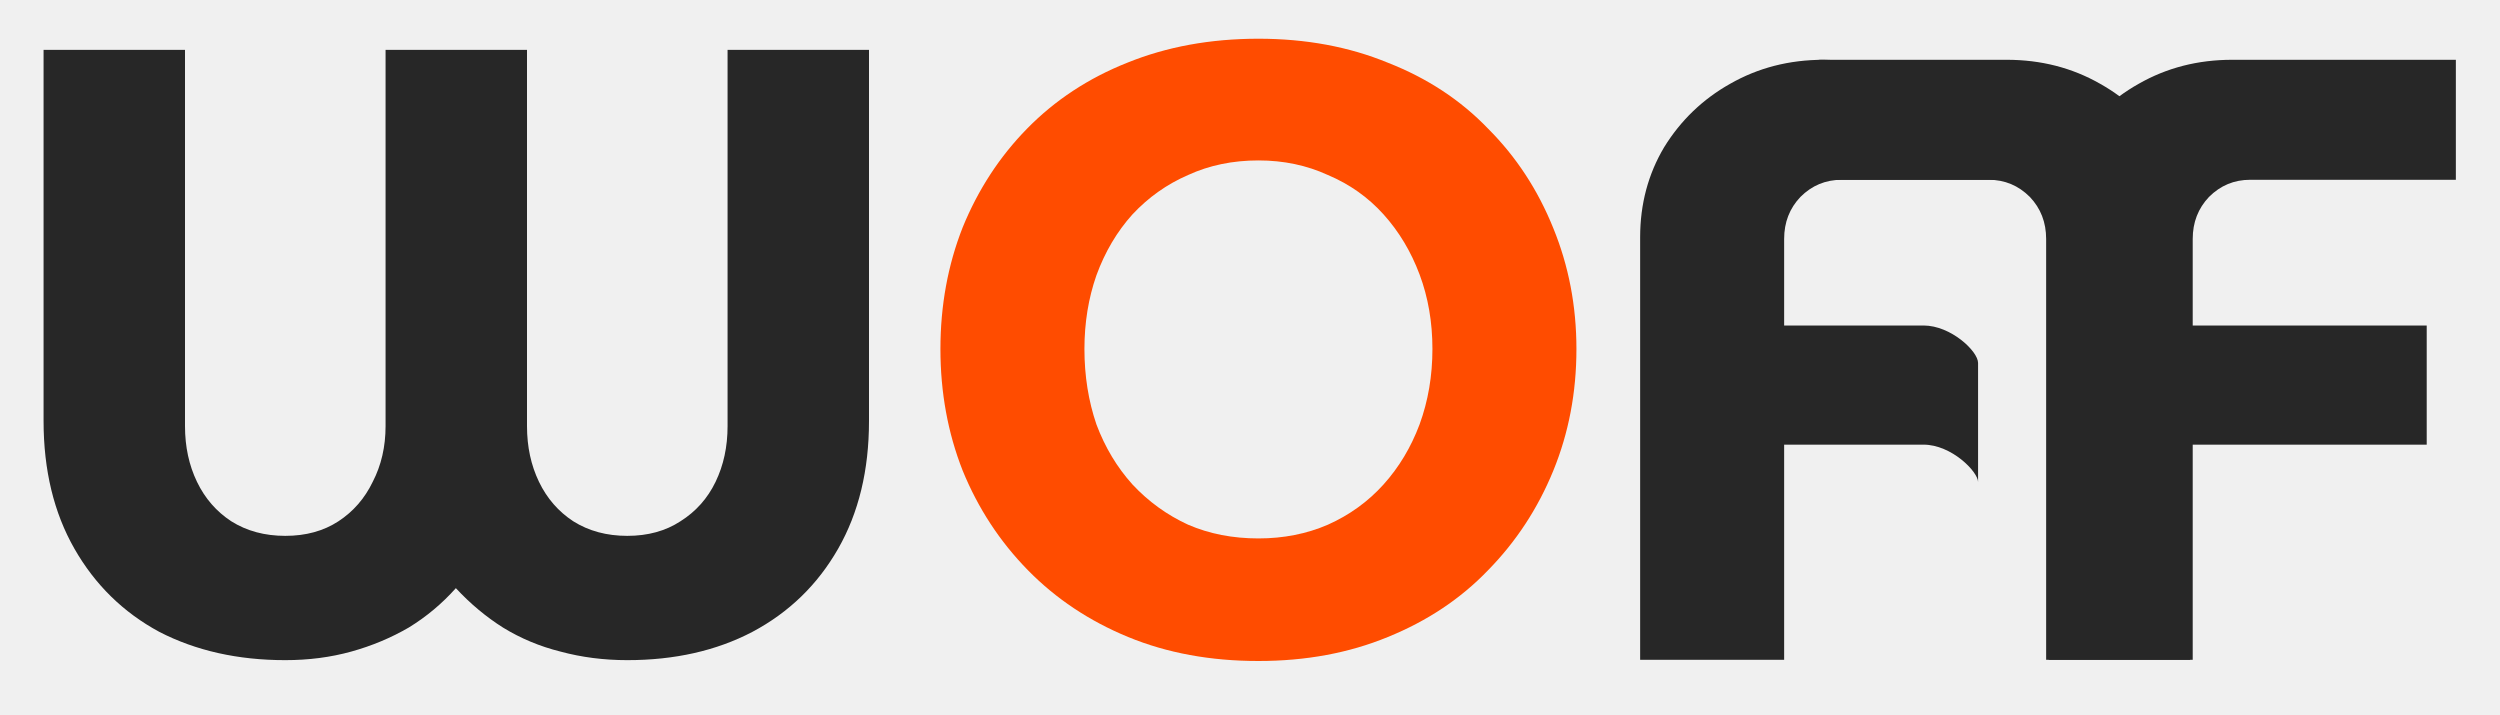
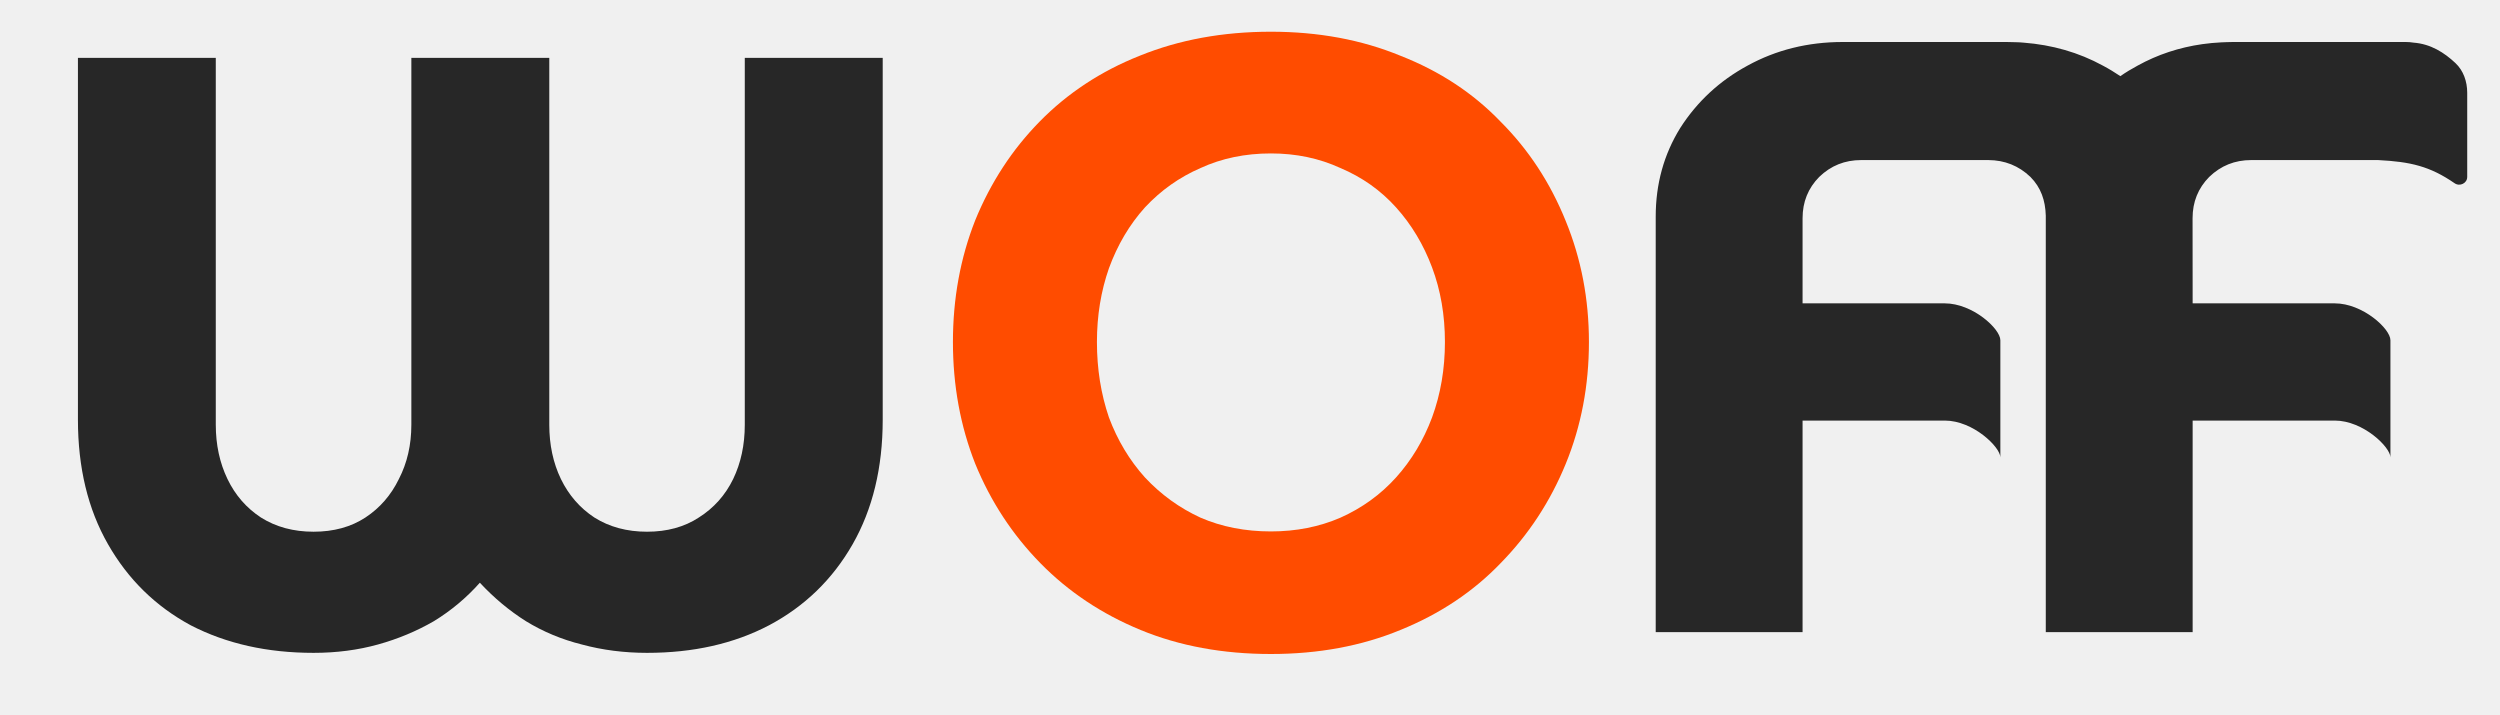
<svg xmlns="http://www.w3.org/2000/svg" width="35" height="10" viewBox="0 0 35 10" fill="none">
-   <g clip-path="url(#clip0_77_756)">
-     <path d="M3.994 9.242C3.33 9.242 2.742 9.11 2.23 8.846C1.726 8.574 1.33 8.186 1.042 7.682C0.754 7.178 0.61 6.582 0.61 5.894V0.698H2.59V5.966C2.59 6.254 2.646 6.514 2.758 6.746C2.87 6.978 3.03 7.162 3.238 7.298C3.454 7.434 3.706 7.502 3.994 7.502C4.282 7.502 4.53 7.434 4.738 7.298C4.946 7.162 5.106 6.978 5.218 6.746C5.338 6.514 5.398 6.254 5.398 5.966V0.698H7.378V5.966C7.378 6.254 7.434 6.514 7.546 6.746C7.658 6.978 7.818 7.162 8.026 7.298C8.242 7.434 8.494 7.502 8.782 7.502C9.07 7.502 9.318 7.434 9.526 7.298C9.742 7.162 9.906 6.978 10.018 6.746C10.13 6.514 10.186 6.254 10.186 5.966V0.698H12.166V5.894C12.166 6.582 12.022 7.178 11.734 7.682C11.446 8.186 11.046 8.574 10.534 8.846C10.03 9.11 9.446 9.242 8.782 9.242C8.454 9.242 8.142 9.202 7.846 9.122C7.558 9.05 7.29 8.938 7.042 8.786C6.802 8.634 6.582 8.45 6.382 8.234C6.19 8.45 5.97 8.634 5.722 8.786C5.474 8.93 5.206 9.042 4.918 9.122C4.63 9.202 4.322 9.242 3.994 9.242Z" fill="#272727" />
-     <path d="M17.618 9.254C16.946 9.254 16.338 9.142 15.794 8.918C15.25 8.694 14.782 8.382 14.39 7.982C13.998 7.582 13.694 7.118 13.478 6.59C13.27 6.062 13.166 5.494 13.166 4.886C13.166 4.278 13.27 3.71 13.478 3.182C13.694 2.654 13.994 2.194 14.378 1.802C14.77 1.402 15.238 1.094 15.782 0.878C16.334 0.654 16.946 0.542 17.618 0.542C18.282 0.542 18.886 0.654 19.43 0.878C19.982 1.094 20.45 1.402 20.834 1.802C21.226 2.194 21.53 2.658 21.746 3.194C21.962 3.722 22.07 4.286 22.07 4.886C22.07 5.494 21.962 6.062 21.746 6.59C21.53 7.118 21.226 7.582 20.834 7.982C20.45 8.382 19.982 8.694 19.43 8.918C18.886 9.142 18.282 9.254 17.618 9.254ZM17.618 7.538C17.97 7.538 18.294 7.474 18.59 7.346C18.894 7.21 19.154 7.022 19.37 6.782C19.586 6.542 19.754 6.262 19.874 5.942C19.994 5.614 20.054 5.262 20.054 4.886C20.054 4.51 19.994 4.162 19.874 3.842C19.754 3.522 19.586 3.242 19.37 3.002C19.154 2.762 18.894 2.578 18.59 2.45C18.294 2.314 17.97 2.246 17.618 2.246C17.258 2.246 16.93 2.314 16.634 2.45C16.338 2.578 16.078 2.762 15.854 3.002C15.638 3.242 15.47 3.526 15.35 3.854C15.238 4.174 15.182 4.518 15.182 4.886C15.182 5.262 15.238 5.614 15.35 5.942C15.47 6.262 15.638 6.542 15.854 6.782C16.078 7.022 16.338 7.21 16.634 7.346C16.93 7.474 17.258 7.538 17.618 7.538Z" fill="#FF4C00" />
-     <path d="M22.962 9.237V3.321C22.962 2.857 23.074 2.437 23.298 2.061C23.53 1.685 23.838 1.389 24.222 1.173C24.614 0.949 25.05 0.837 25.53 0.837L28.662 0.927V2.517H25.782C25.558 2.517 25.366 2.597 25.206 2.757C25.054 2.917 24.978 3.113 24.978 3.345V4.557H26.929C27.313 4.557 27.693 4.918 27.693 5.081V6.749C27.693 6.604 27.321 6.225 26.929 6.225H24.978V9.237H22.962Z" fill="#272727" />
-     <path d="M28.682 9.237V3.321C28.682 2.857 28.794 2.437 29.018 2.061C29.25 1.685 29.558 1.389 29.942 1.173C30.334 0.949 30.77 0.837 31.25 0.837H34.382V2.517H31.502C31.278 2.517 31.086 2.597 30.926 2.757C30.774 2.917 30.698 3.113 30.698 3.345V4.557H33.974V6.225H30.698V9.237H28.682Z" fill="#272727" />
-     <path fill-rule="evenodd" clip-rule="evenodd" d="M30.662 3.321V9.237H28.646V6.225V4.557V3.345C28.646 3.113 28.57 2.917 28.418 2.757C28.258 2.597 28.066 2.517 27.842 2.517H24.962L25.462 0.837H28.094C28.574 0.837 29.01 0.949 29.402 1.173C29.786 1.389 30.094 1.685 30.326 2.061C30.55 2.437 30.662 2.857 30.662 3.321Z" fill="#272727" />
+   <g clip-path="url(#clip0_85_782)">
+     <path d="M4.39 9.14C3.743 9.14 3.169 9.012 2.67 8.754C2.179 8.489 1.793 8.111 1.512 7.619C1.231 7.128 1.091 6.547 1.091 5.876V0.81H3.021V5.946C3.021 6.227 3.076 6.481 3.185 6.707C3.294 6.933 3.45 7.112 3.653 7.245C3.864 7.378 4.109 7.444 4.39 7.444C4.671 7.444 4.913 7.378 5.116 7.245C5.318 7.112 5.474 6.933 5.584 6.707C5.701 6.481 5.759 6.227 5.759 5.946V0.81H7.69V5.946C7.69 6.227 7.744 6.481 7.853 6.707C7.963 6.933 8.119 7.112 8.321 7.245C8.532 7.378 8.778 7.444 9.058 7.444C9.339 7.444 9.581 7.378 9.784 7.245C9.994 7.112 10.154 6.933 10.264 6.707C10.373 6.481 10.427 6.227 10.427 5.946V0.81H12.358V5.876C12.358 6.547 12.217 7.128 11.937 7.619C11.656 8.111 11.266 8.489 10.767 8.754C10.275 9.012 9.706 9.14 9.058 9.14C8.739 9.14 8.434 9.101 8.146 9.023C7.865 8.953 7.604 8.844 7.362 8.696C7.128 8.548 6.913 8.368 6.718 8.158C6.531 8.368 6.317 8.548 6.075 8.696C5.833 8.836 5.572 8.945 5.291 9.023C5.01 9.101 4.71 9.14 4.39 9.14Z" fill="#272727" />
+     <path d="M17.793 9.156C17.121 9.156 16.513 9.044 15.969 8.82C15.425 8.596 14.957 8.284 14.565 7.884C14.173 7.484 13.869 7.02 13.653 6.492C13.445 5.964 13.341 5.396 13.341 4.788C13.341 4.18 13.445 3.612 13.653 3.084C13.869 2.556 14.169 2.096 14.553 1.704C14.945 1.304 15.413 0.996 15.957 0.78C16.509 0.556 17.121 0.444 17.793 0.444C18.457 0.444 19.061 0.556 19.605 0.78C20.157 0.996 20.625 1.304 21.009 1.704C21.401 2.096 21.705 2.56 21.921 3.096C22.137 3.624 22.245 4.188 22.245 4.788C22.245 5.396 22.137 5.964 21.921 6.492C21.705 7.02 21.401 7.484 21.009 7.884C20.625 8.284 20.157 8.596 19.605 8.82C19.061 9.044 18.457 9.156 17.793 9.156ZM17.793 7.44C18.145 7.44 18.469 7.376 18.765 7.248C19.069 7.112 19.329 6.924 19.545 6.684C19.761 6.444 19.929 6.164 20.049 5.844C20.169 5.516 20.229 5.164 20.229 4.788C20.229 4.412 20.169 4.064 20.049 3.744C19.929 3.424 19.761 3.144 19.545 2.904C19.329 2.664 19.069 2.48 18.765 2.352C18.469 2.216 18.145 2.148 17.793 2.148C17.433 2.148 17.105 2.216 16.809 2.352C16.513 2.48 16.253 2.664 16.029 2.904C15.813 3.144 15.645 3.428 15.525 3.756C15.413 4.076 15.357 4.42 15.357 4.788C15.357 5.164 15.413 5.516 15.525 5.844C15.645 6.164 15.813 6.444 16.029 6.684C16.253 6.924 16.513 7.112 16.809 7.248C17.105 7.376 17.433 7.44 17.793 7.44Z" fill="#FF4C00" />
+     <path fill-rule="evenodd" clip-rule="evenodd" d="M28.221 0.591L28.091 0.588C28.135 0.588 28.178 0.589 28.221 0.591Z" fill="#272727" />
+     <path fill-rule="evenodd" clip-rule="evenodd" d="M28.256 0.592C28.252 0.592 28.248 0.592 28.244 0.592ZM28.33 0.597C28.324 0.597 28.318 0.596 28.312 0.596C28.318 0.596 28.325 0.596 28.33 0.597ZM28.256 0.592C28.252 0.592 28.248 0.592 28.244 0.592C28.24 0.592 28.237 0.591 28.233 0.591M28.221 0.591C28.224 0.591 28.23 0.591 28.233 0.591Z" fill="#272727" />
+     <path fill-rule="evenodd" clip-rule="evenodd" d="M28.221 0.591C28.178 0.589 28.135 0.588 28.091 0.588C28.106 0.588 28.12 0.588 28.135 0.588C28.155 0.588 28.176 0.589 28.196 0.59L28.221 0.591ZM28.312 0.596C28.305 0.595 28.301 0.594 28.293 0.594C28.3 0.595 28.306 0.595 28.312 0.596ZM28.244 0.592C28.24 0.592 28.237 0.591 28.233 0.591C28.23 0.591 28.224 0.591 28.221 0.591C28.228 0.591 28.236 0.591 28.244 0.592Z" fill="#272727" />
+     <path fill-rule="evenodd" clip-rule="evenodd" d="M33.595 0.588L33.552 0.588C33.566 0.588 33.581 0.588 33.595 0.588ZM33.681 0.588C33.653 0.587 33.624 0.588 33.595 0.588Z" fill="#272727" />
+     <path fill-rule="evenodd" clip-rule="evenodd" d="M33.552 0.588C33.566 0.588 33.581 0.588 33.595 0.588L33.552 0.588Z" fill="#272727" />
+     <path fill-rule="evenodd" clip-rule="evenodd" d="M28.33 0.597C28.325 0.596 28.318 0.596 28.312 0.596C28.306 0.595 28.299 0.594 28.293 0.594M28.244 0.592C28.24 0.592 28.237 0.591 28.233 0.591ZM28.221 0.591C28.224 0.591 28.23 0.591 28.233 0.591ZM28.312 0.596C28.306 0.595 28.299 0.594 28.293 0.594ZM28.33 0.597C28.324 0.597 28.318 0.596 28.312 0.596Z" fill="#272727" />
+     <path fill-rule="evenodd" clip-rule="evenodd" d="M28.293 0.594L28.312 0.596C28.316 0.596 28.325 0.597 28.33 0.597L28.312 0.596C28.305 0.595 28.301 0.594 28.293 0.594ZM28.244 0.592L28.233 0.591C28.237 0.591 28.24 0.592 28.244 0.592ZM28.221 0.591L28.233 0.591C28.23 0.591 28.224 0.591 28.221 0.591Z" fill="#272727" />
+     <path fill-rule="evenodd" clip-rule="evenodd" d="M28.221 0.591C28.228 0.591 28.236 0.591 28.244 0.592L28.221 0.591ZM28.293 0.594C28.3 0.595 28.306 0.595 28.312 0.596C28.318 0.596 28.324 0.597 28.33 0.597L28.312 0.596L28.293 0.594Z" fill="#272727" />
+     <path fill-rule="evenodd" clip-rule="evenodd" d="M28.33 0.597C28.324 0.597 28.318 0.596 28.312 0.596C28.316 0.596 28.325 0.597 28.33 0.597Z" fill="#272727" />
+     <path d="M28.221 0.591L28.091 0.588H25.799C25.31 0.588 24.865 0.699 24.465 0.919C24.074 1.131 23.76 1.422 23.523 1.792C23.294 2.162 23.18 2.575 23.18 3.031V8.85H25.236V5.888H27.226C27.626 5.888 28.005 6.261 28.005 6.403V4.763C28.005 4.603 27.617 4.247 27.226 4.247H25.236V3.055C25.236 2.827 25.314 2.634 25.469 2.477C25.632 2.319 25.828 2.241 26.056 2.241L27.836 2.241C28.065 2.242 28.262 2.32 28.426 2.477C28.574 2.626 28.635 2.807 28.641 3.019C28.641 3.031 28.641 3.043 28.641 3.055L28.641 8.85H30.697V5.888H32.686C33.086 5.888 33.466 6.261 33.466 6.403V4.763C33.466 4.603 33.078 4.247 32.686 4.247H30.697L30.696 3.055C30.696 2.827 30.774 2.634 30.929 2.477C31.093 2.319 31.288 2.241 31.517 2.241H33.292C33.749 2.264 34.02 2.328 34.364 2.565C34.437 2.616 34.541 2.566 34.541 2.477V1.298C34.541 1.143 34.489 0.989 34.376 0.883C34.222 0.738 34.031 0.615 33.79 0.597C33.754 0.591 33.717 0.588 33.681 0.588C33.653 0.587 33.624 0.588 33.595 0.588C33.581 0.588 33.566 0.588 33.552 0.588H31.26C31.231 0.588 31.203 0.589 31.174 0.59C31.148 0.59 31.123 0.591 31.098 0.593C31.008 0.597 30.92 0.606 30.833 0.618C30.509 0.664 30.206 0.764 29.926 0.919C29.842 0.964 29.761 1.013 29.685 1.066C29.607 1.014 29.526 0.964 29.441 0.919C29.102 0.734 28.732 0.628 28.33 0.597C28.324 0.597 28.318 0.596 28.312 0.596C28.306 0.595 28.299 0.594 28.293 0.594C28.28 0.593 28.27 0.592 28.256 0.592L28.244 0.592C28.236 0.591 28.228 0.591 28.221 0.591Z" fill="#272727" />
  </g>
  <defs>
-     <clipPath id="clip0_77_756">
+     <clipPath id="clip0_85_782">
      <rect width="35" height="10" fill="white" />
    </clipPath>
  </defs>
</svg>
